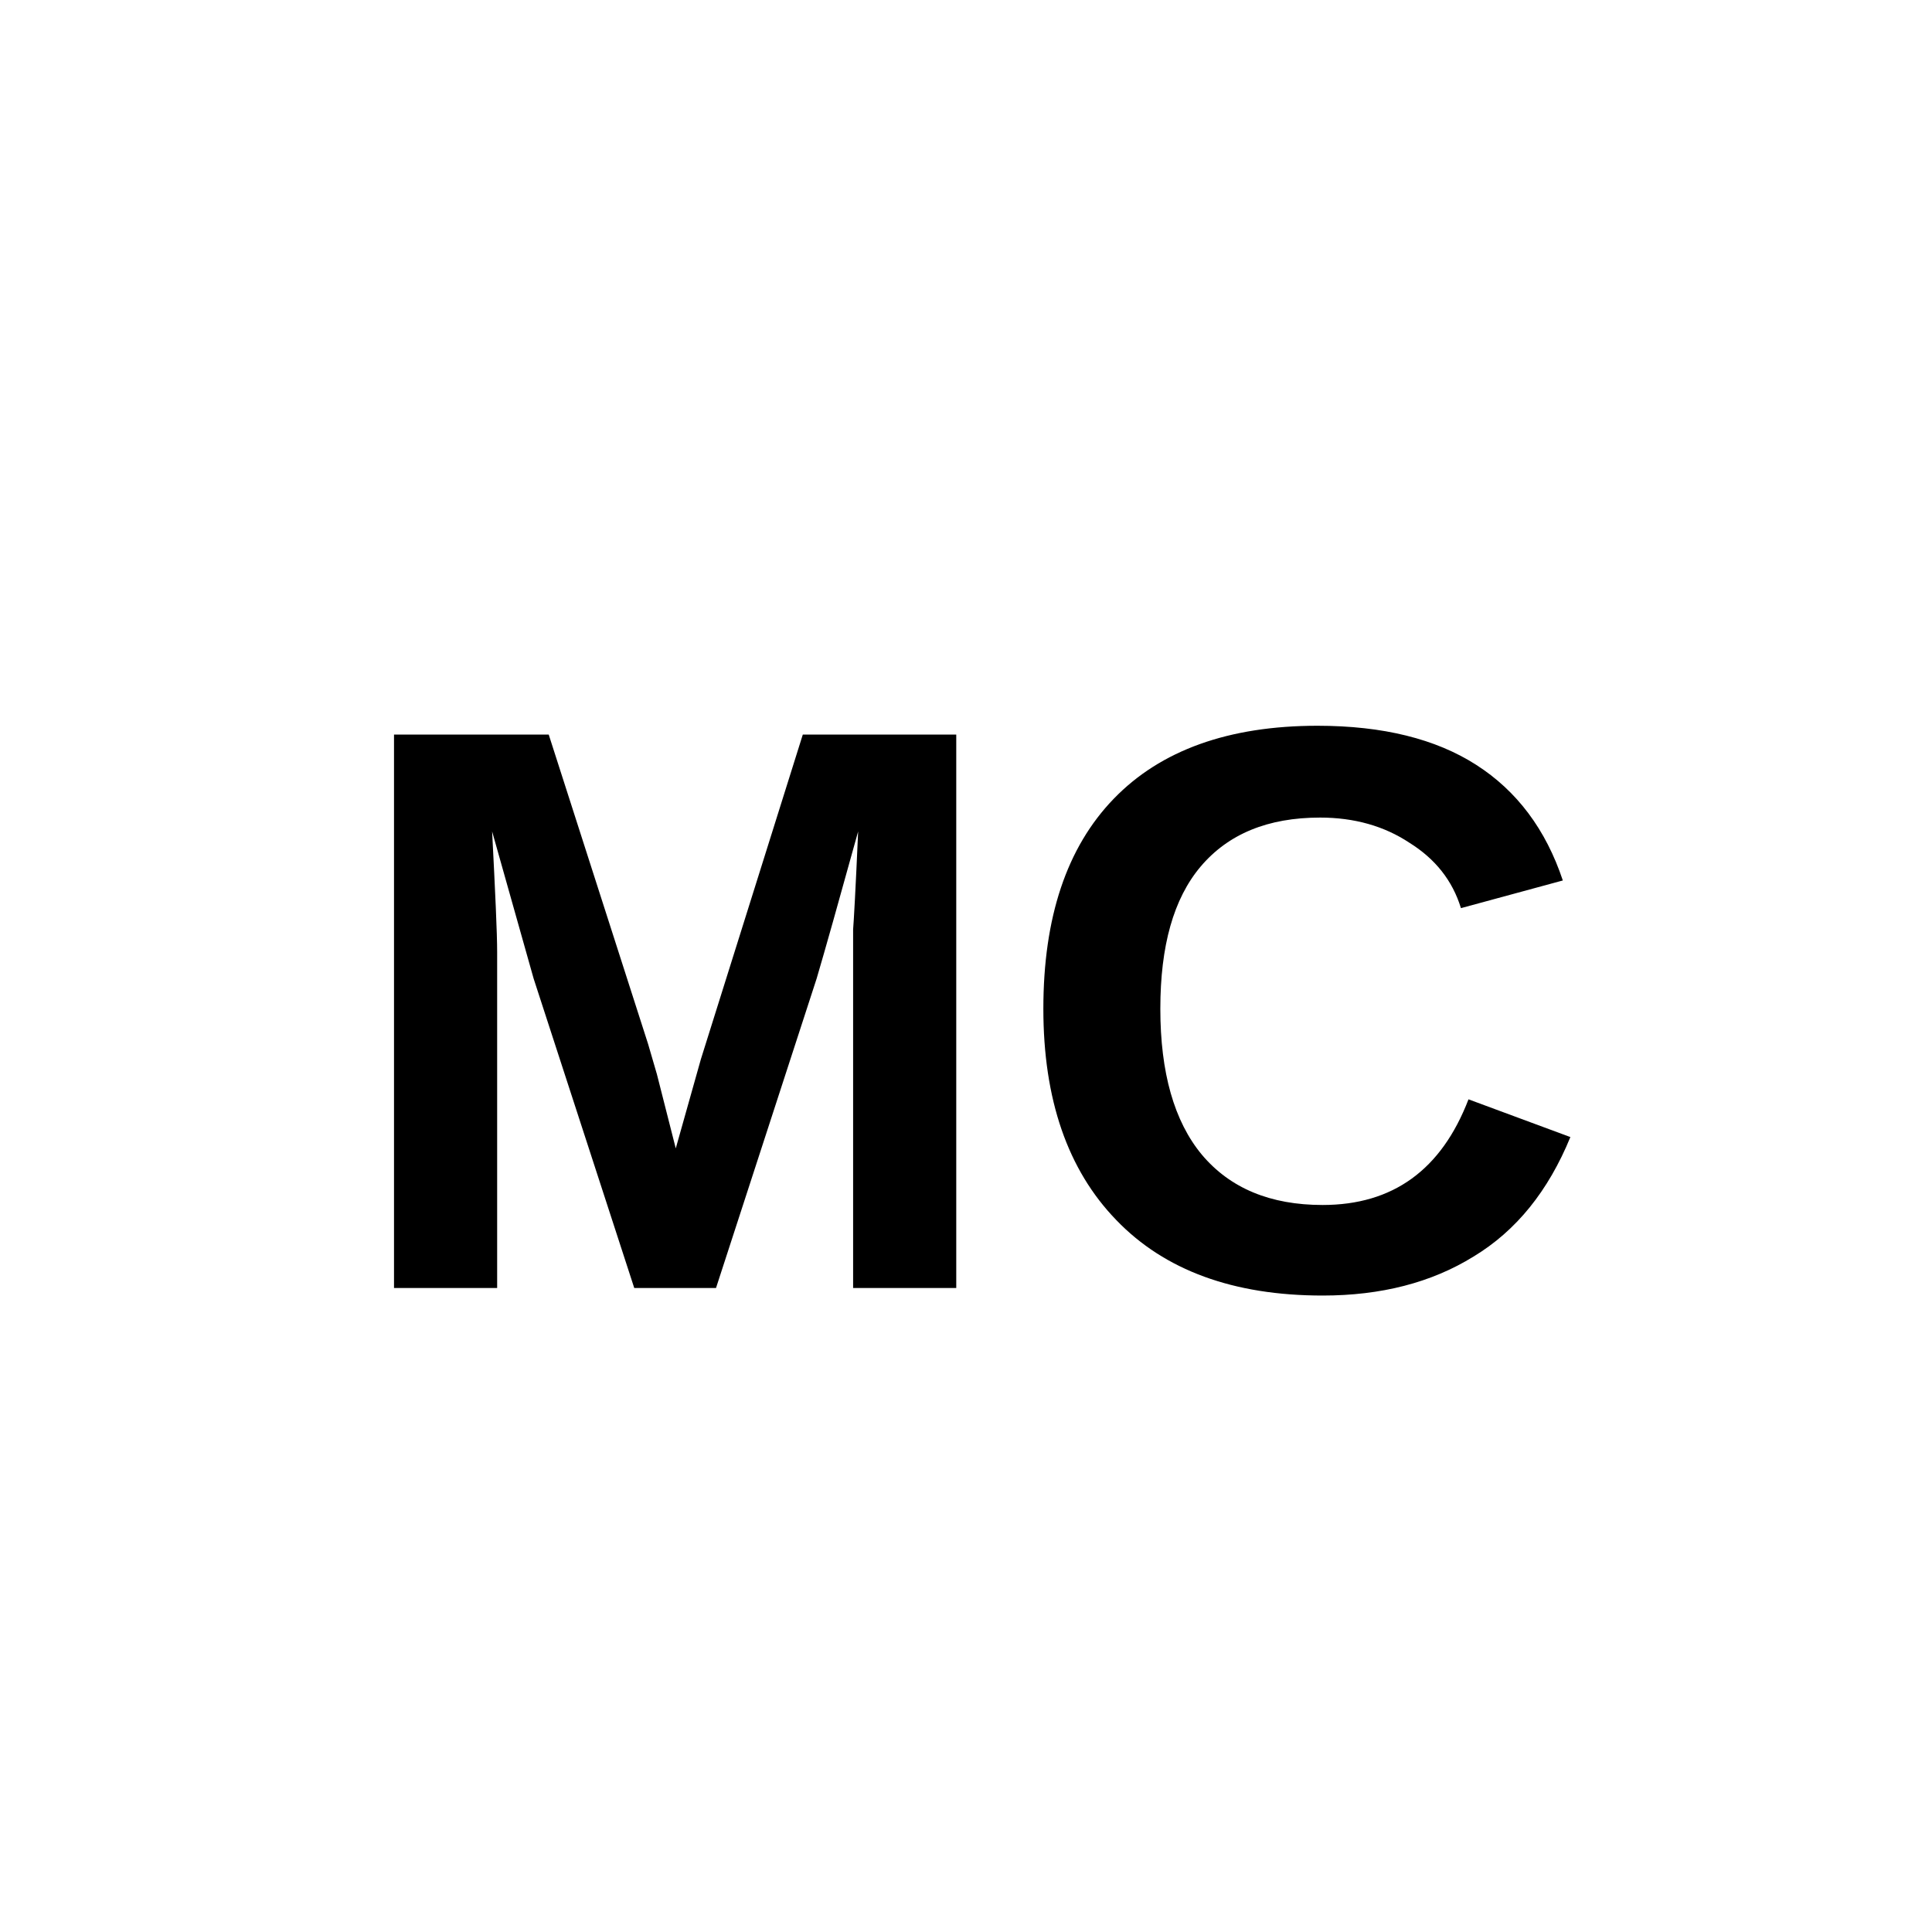
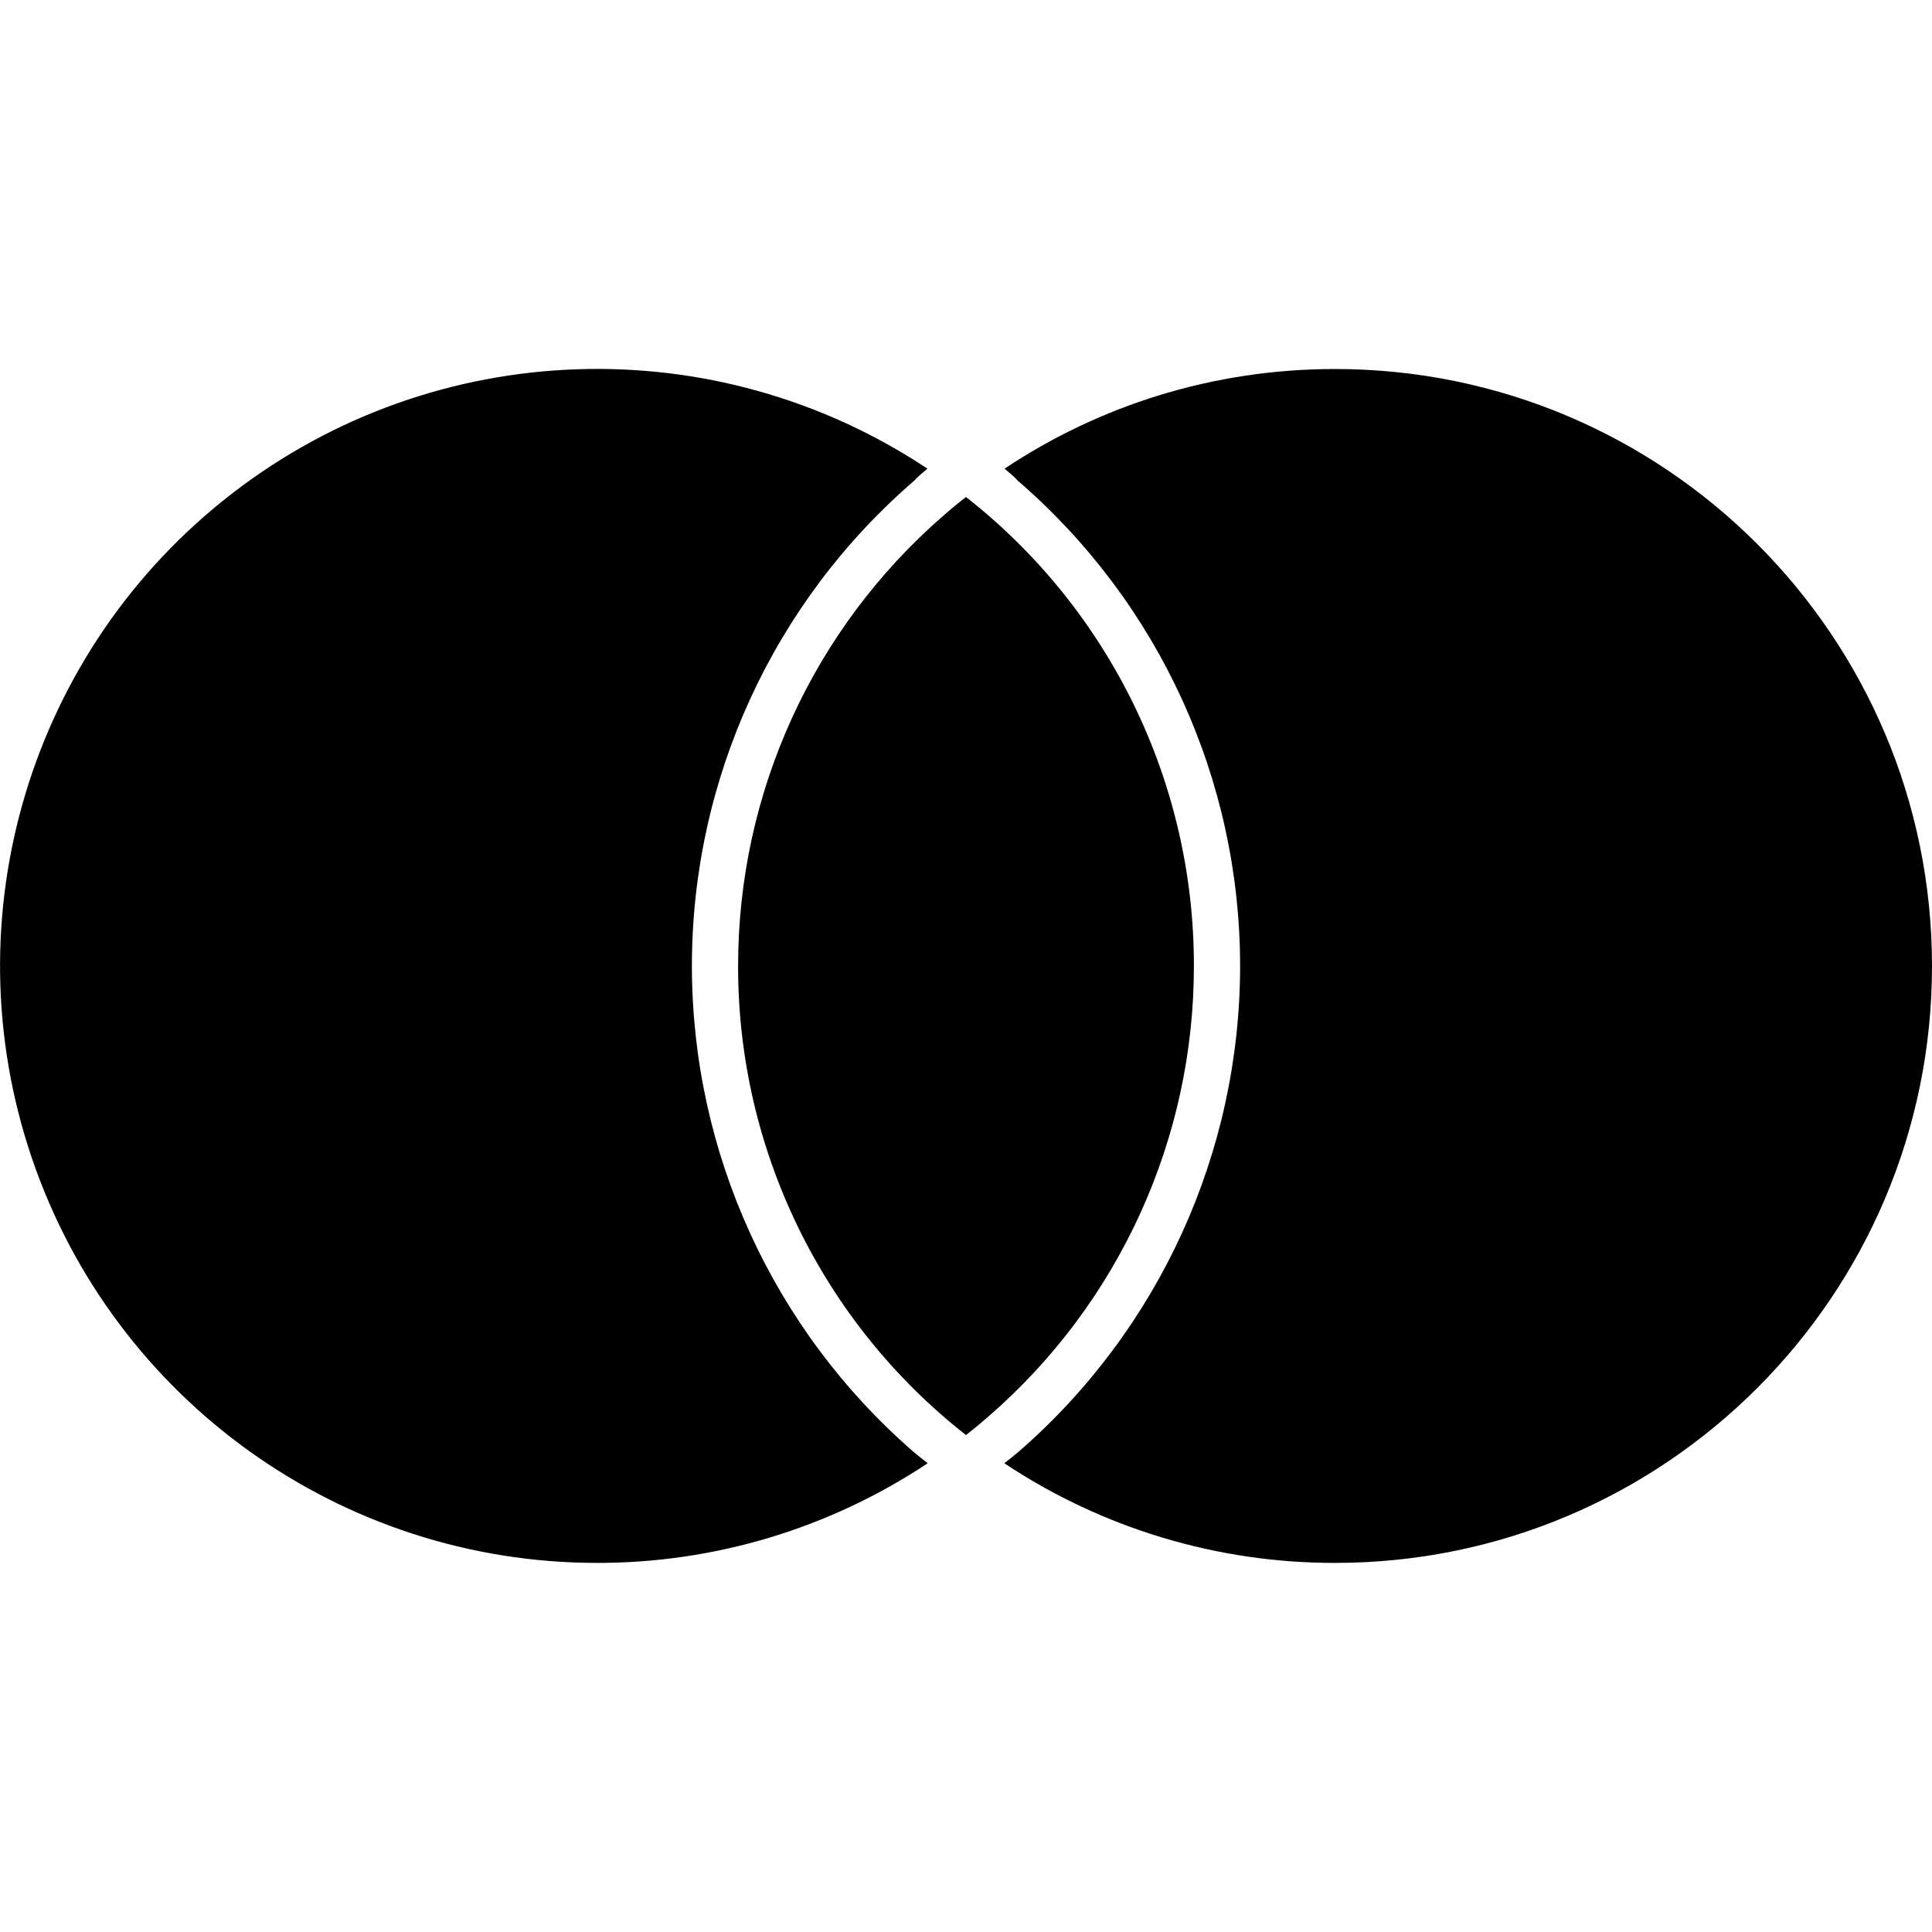
- <svg xmlns="http://www.w3.org/2000/svg" fill="currentColor" viewBox="0 0 24 24" role="img" aria-label="Mastercard">
-   <text x="12" y="16" font-family="Arial, Helvetica, sans-serif" font-size="10" font-weight="700" text-anchor="middle">MC</text>
+ <svg xmlns="http://www.w3.org/2000/svg" fill="currentColor" viewBox="0 0 24 24">
+   <path d="M11.343 18.031q.088.074.181.146a7.4 7.4 0 0 1-4.107 1.238 7.416 7.416 0 1 1 4.104-13.593c-.06.051-.12.098-.165.15A7.96 7.96 0 0 0 8.595 12a8 8 0 0 0 2.748 6.031m5.241-13.447c-1.52 0-2.931.456-4.105 1.238.06.051.12.098.165.15A7.96 7.96 0 0 1 15.405 12a8 8 0 0 1-2.748 6.031q-.088.074-.181.146a7.4 7.4 0 0 0 4.107 1.238A7.414 7.414 0 0 0 24 12a7.417 7.417 0 0 0-7.416-7.416M12 6.174q-.144.111-.28.231A7.4 7.4 0 0 0 9.169 12 7.39 7.39 0 0 0 12 17.827q.144-.112.28-.232A7.4 7.4 0 0 0 14.831 12 7.39 7.39 0 0 0 12 6.174" />
</svg>
